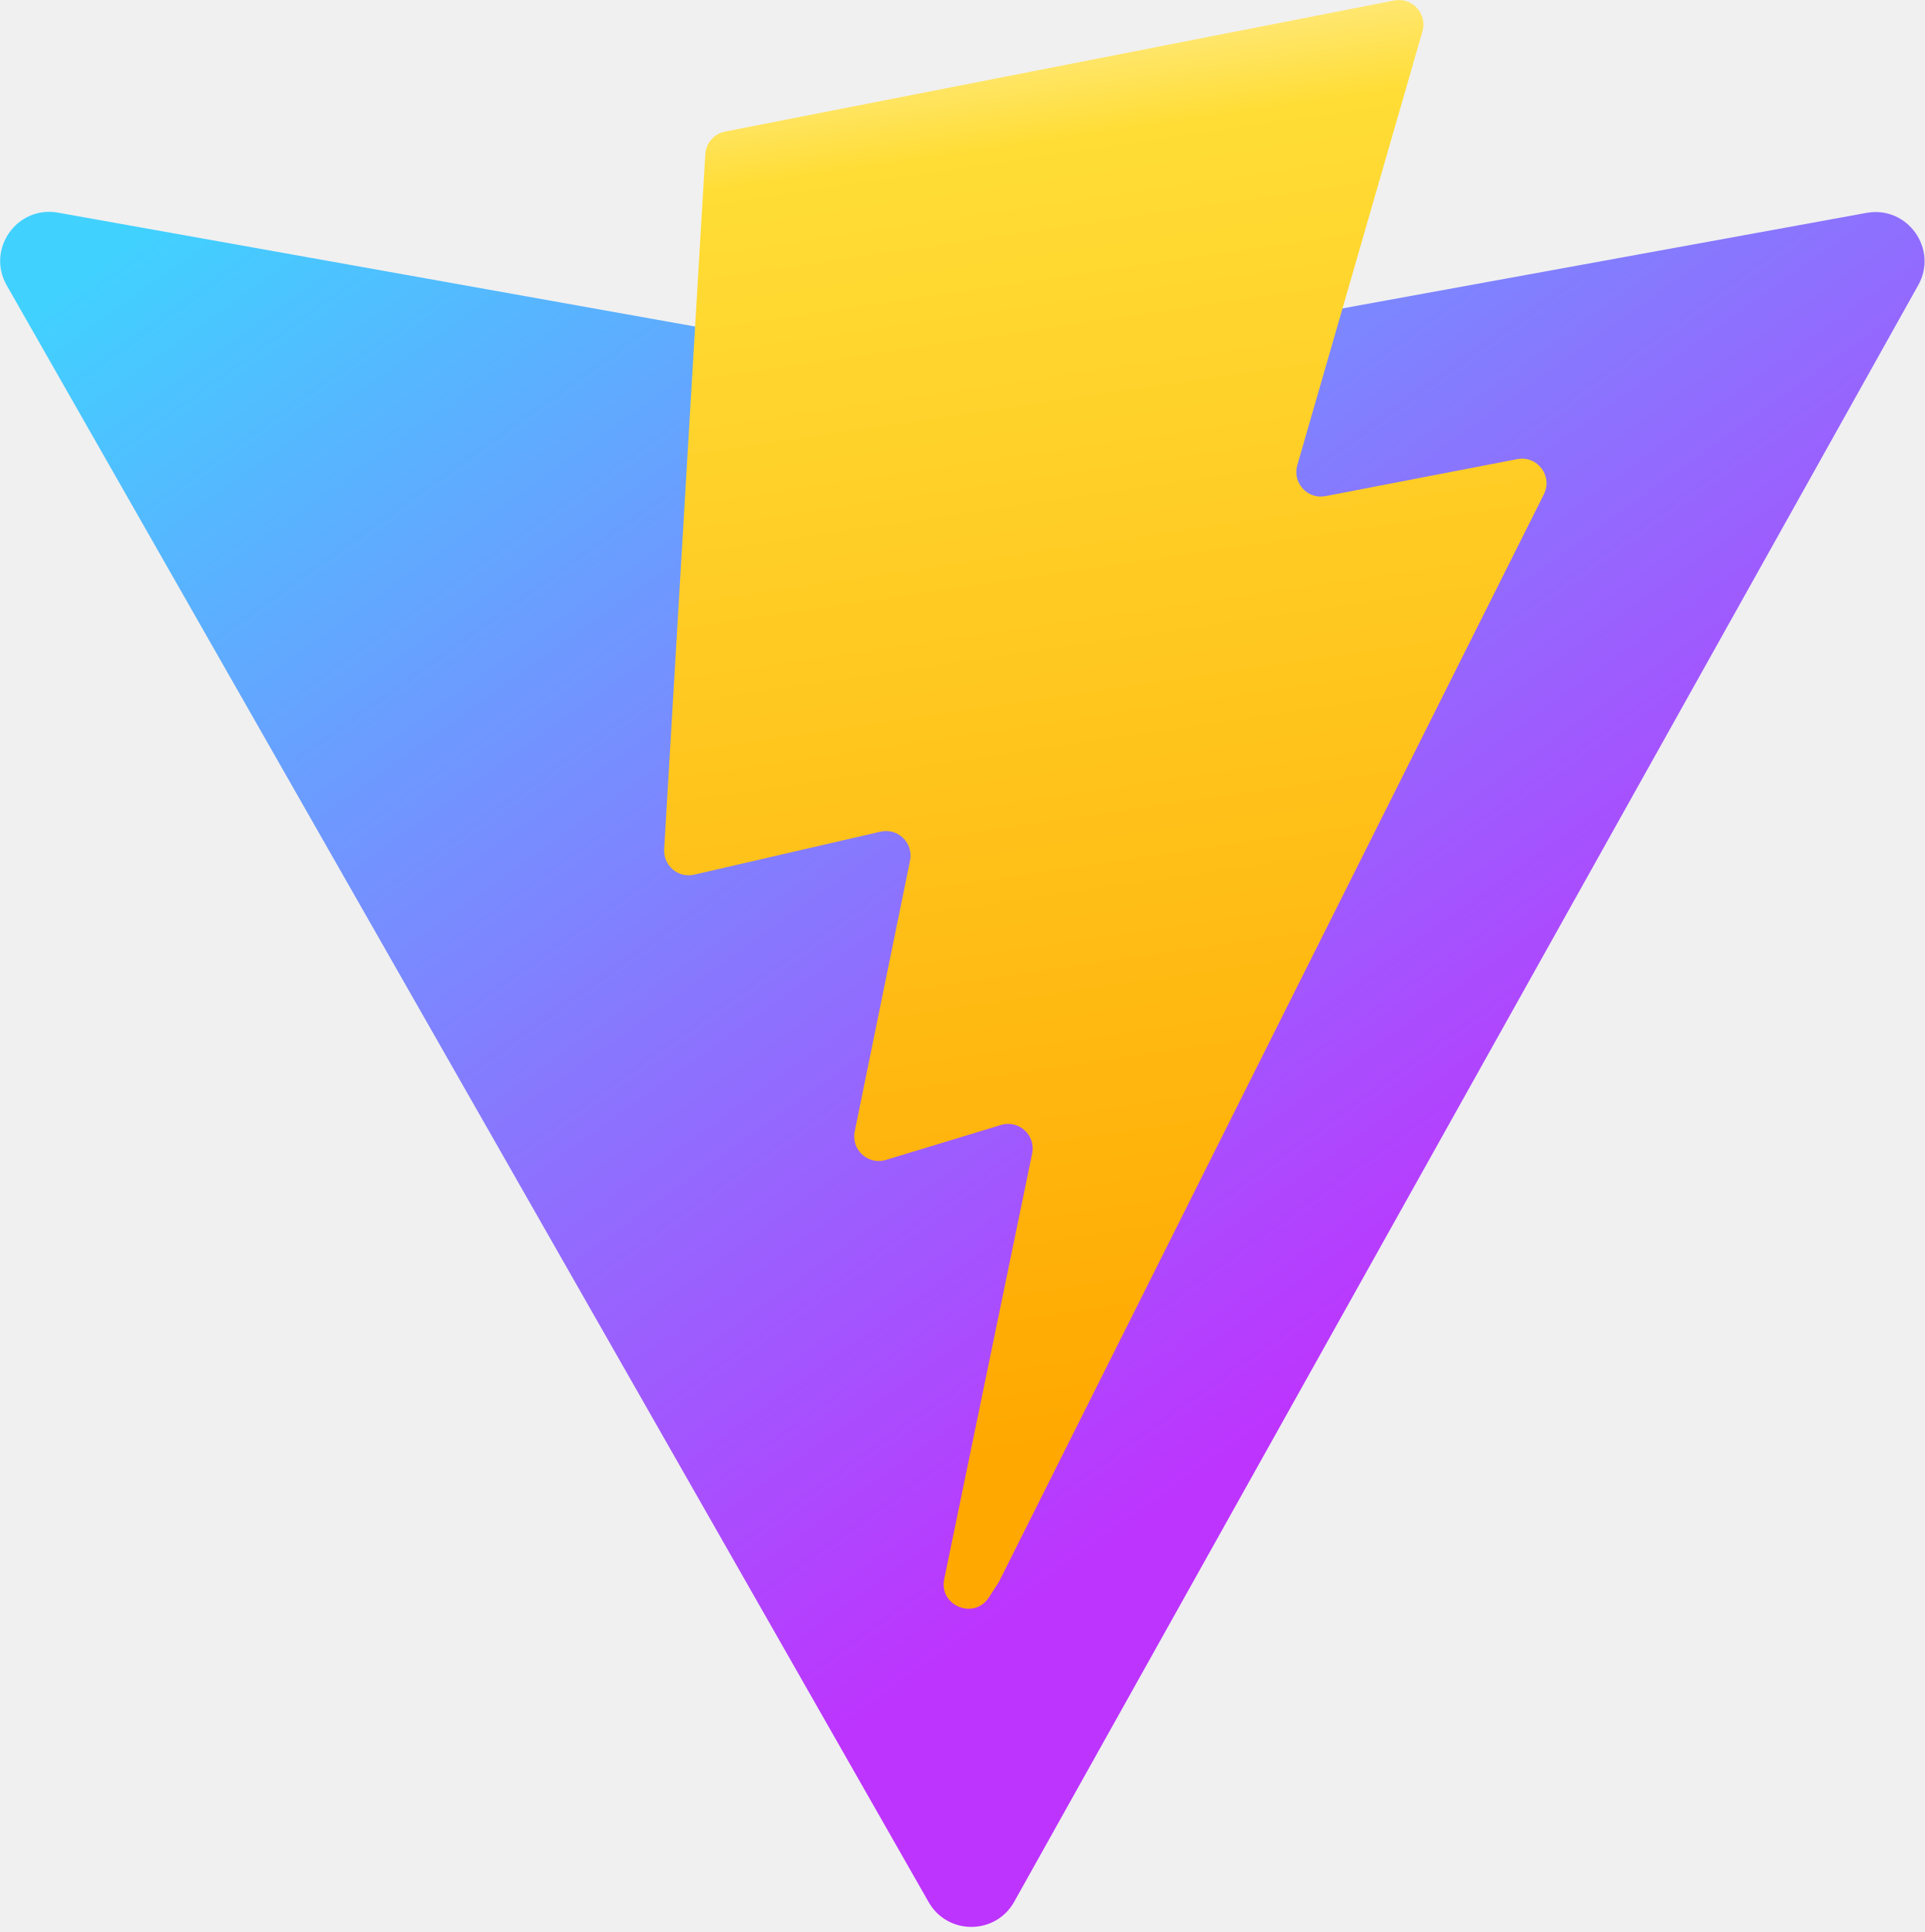
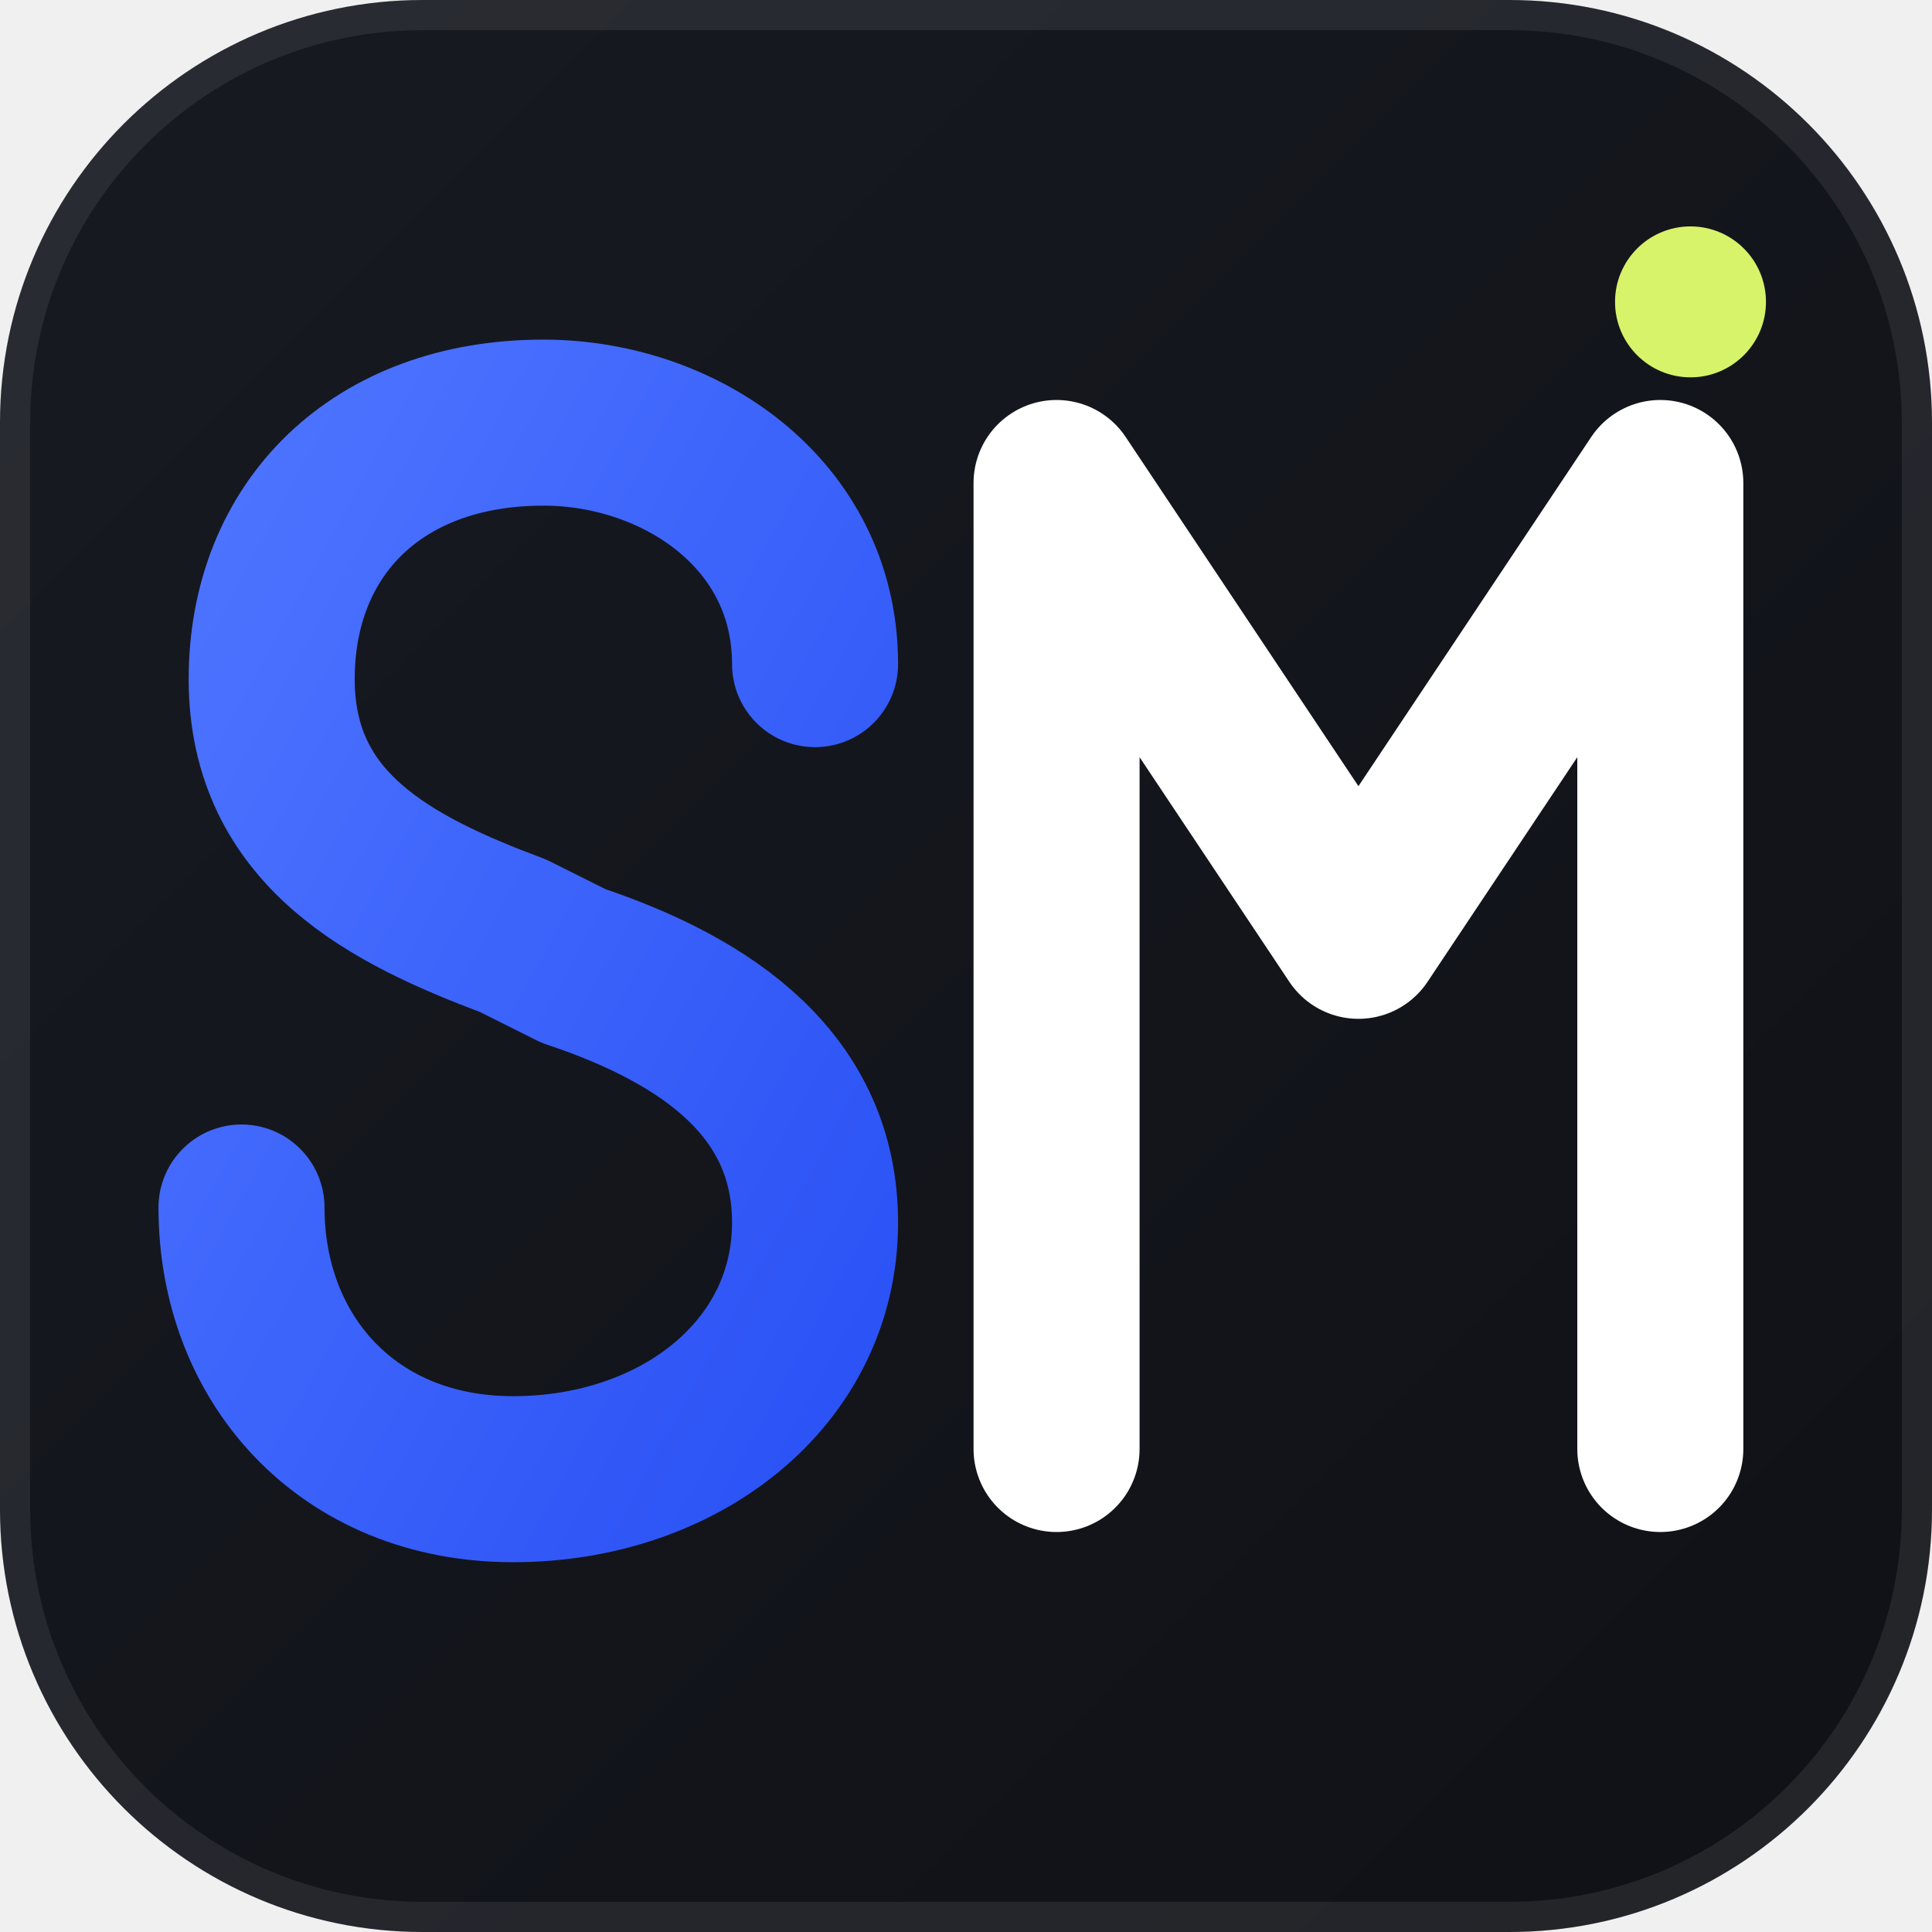
- <svg xmlns="http://www.w3.org/2000/svg" aria-hidden="true" role="img" class="iconify iconify--logos" width="31.88" height="32" preserveAspectRatio="xMidYMid meet" viewBox="0 0 256 257">
+ <svg xmlns="http://www.w3.org/2000/svg" viewBox="0 0 128 128" width="128" height="128">
  <defs>
-     <linearGradient id="IconifyId1813088fe1fbc01fb466" x1="-.828%" x2="57.636%" y1="7.652%" y2="78.411%">
-       <stop offset="0%" stop-color="#41D1FF" />
-       <stop offset="100%" stop-color="#BD34FE" />
+     <linearGradient id="sm-bg" x1="0%" y1="0%" x2="100%" y2="100%">
+       <stop offset="0%" stop-color="#181A22" />
+       <stop offset="100%" stop-color="#0F1116" />
    </linearGradient>
-     <linearGradient id="IconifyId1813088fe1fbc01fb467" x1="43.376%" x2="50.316%" y1="2.242%" y2="89.03%">
-       <stop offset="0%" stop-color="#FFEA83" />
-       <stop offset="8.333%" stop-color="#FFDD35" />
-       <stop offset="100%" stop-color="#FFA800" />
+     <linearGradient id="sm-blue" x1="0%" y1="0%" x2="100%" y2="100%">
+       <stop offset="0%" stop-color="#4D74FF" />
+       <stop offset="100%" stop-color="#2B52F5" />
    </linearGradient>
  </defs>
-   <path fill="url(#IconifyId1813088fe1fbc01fb466)" d="M255.153 37.938L134.897 252.976c-2.483 4.44-8.862 4.466-11.382.048L.875 37.958c-2.746-4.814 1.371-10.646 6.827-9.67l120.385 21.517a6.537 6.537 0 0 0 2.322-.004l117.867-21.483c5.438-.991 9.574 4.796 6.877 9.62Z" />
-   <path fill="url(#IconifyId1813088fe1fbc01fb467)" d="M185.432.063L96.44 17.501a3.268 3.268 0 0 0-2.634 3.014l-5.474 92.456a3.268 3.268 0 0 0 3.997 3.378l24.777-5.718c2.318-.535 4.413 1.507 3.936 3.838l-7.361 36.047c-.495 2.426 1.782 4.5 4.151 3.78l15.304-4.649c2.372-.72 4.652 1.36 4.15 3.788l-11.698 56.621c-.732 3.542 3.979 5.473 5.943 2.437l1.313-2.028l72.516-144.72c1.215-2.423-.88-5.186-3.54-4.672l-25.505 4.922c-2.396.462-4.435-1.77-3.759-4.114l16.646-57.705c.677-2.35-1.37-4.583-3.769-4.113Z" />
+   <rect width="128" height="128" rx="28" fill="url(#sm-bg)" />
+   <rect x="1" y="1" width="126" height="126" rx="27" stroke="rgba(255,255,255,0.08)" stroke-width="2" fill="none" />
+   <path d="M 54 44 C 54 34 45 28 36 28 C 25 28 18 35 18 45 C 18 55 26 59 34 62 L 38 64 C 47 67 54 72 54 81 C 54 91 45 98 34 98 C 23 98 16 90 16 80" fill="none" stroke="url(#sm-blue)" stroke-width="11" stroke-linecap="round" stroke-linejoin="round" />
+   <path d="M 70 96 L 70 32 L 90 62 L 110 32 L 110 96" fill="none" stroke="#FFFFFF" stroke-width="11" stroke-linecap="round" stroke-linejoin="round" />
+   <circle cx="112" cy="20" r="5" fill="#D7F36A" />
</svg>
